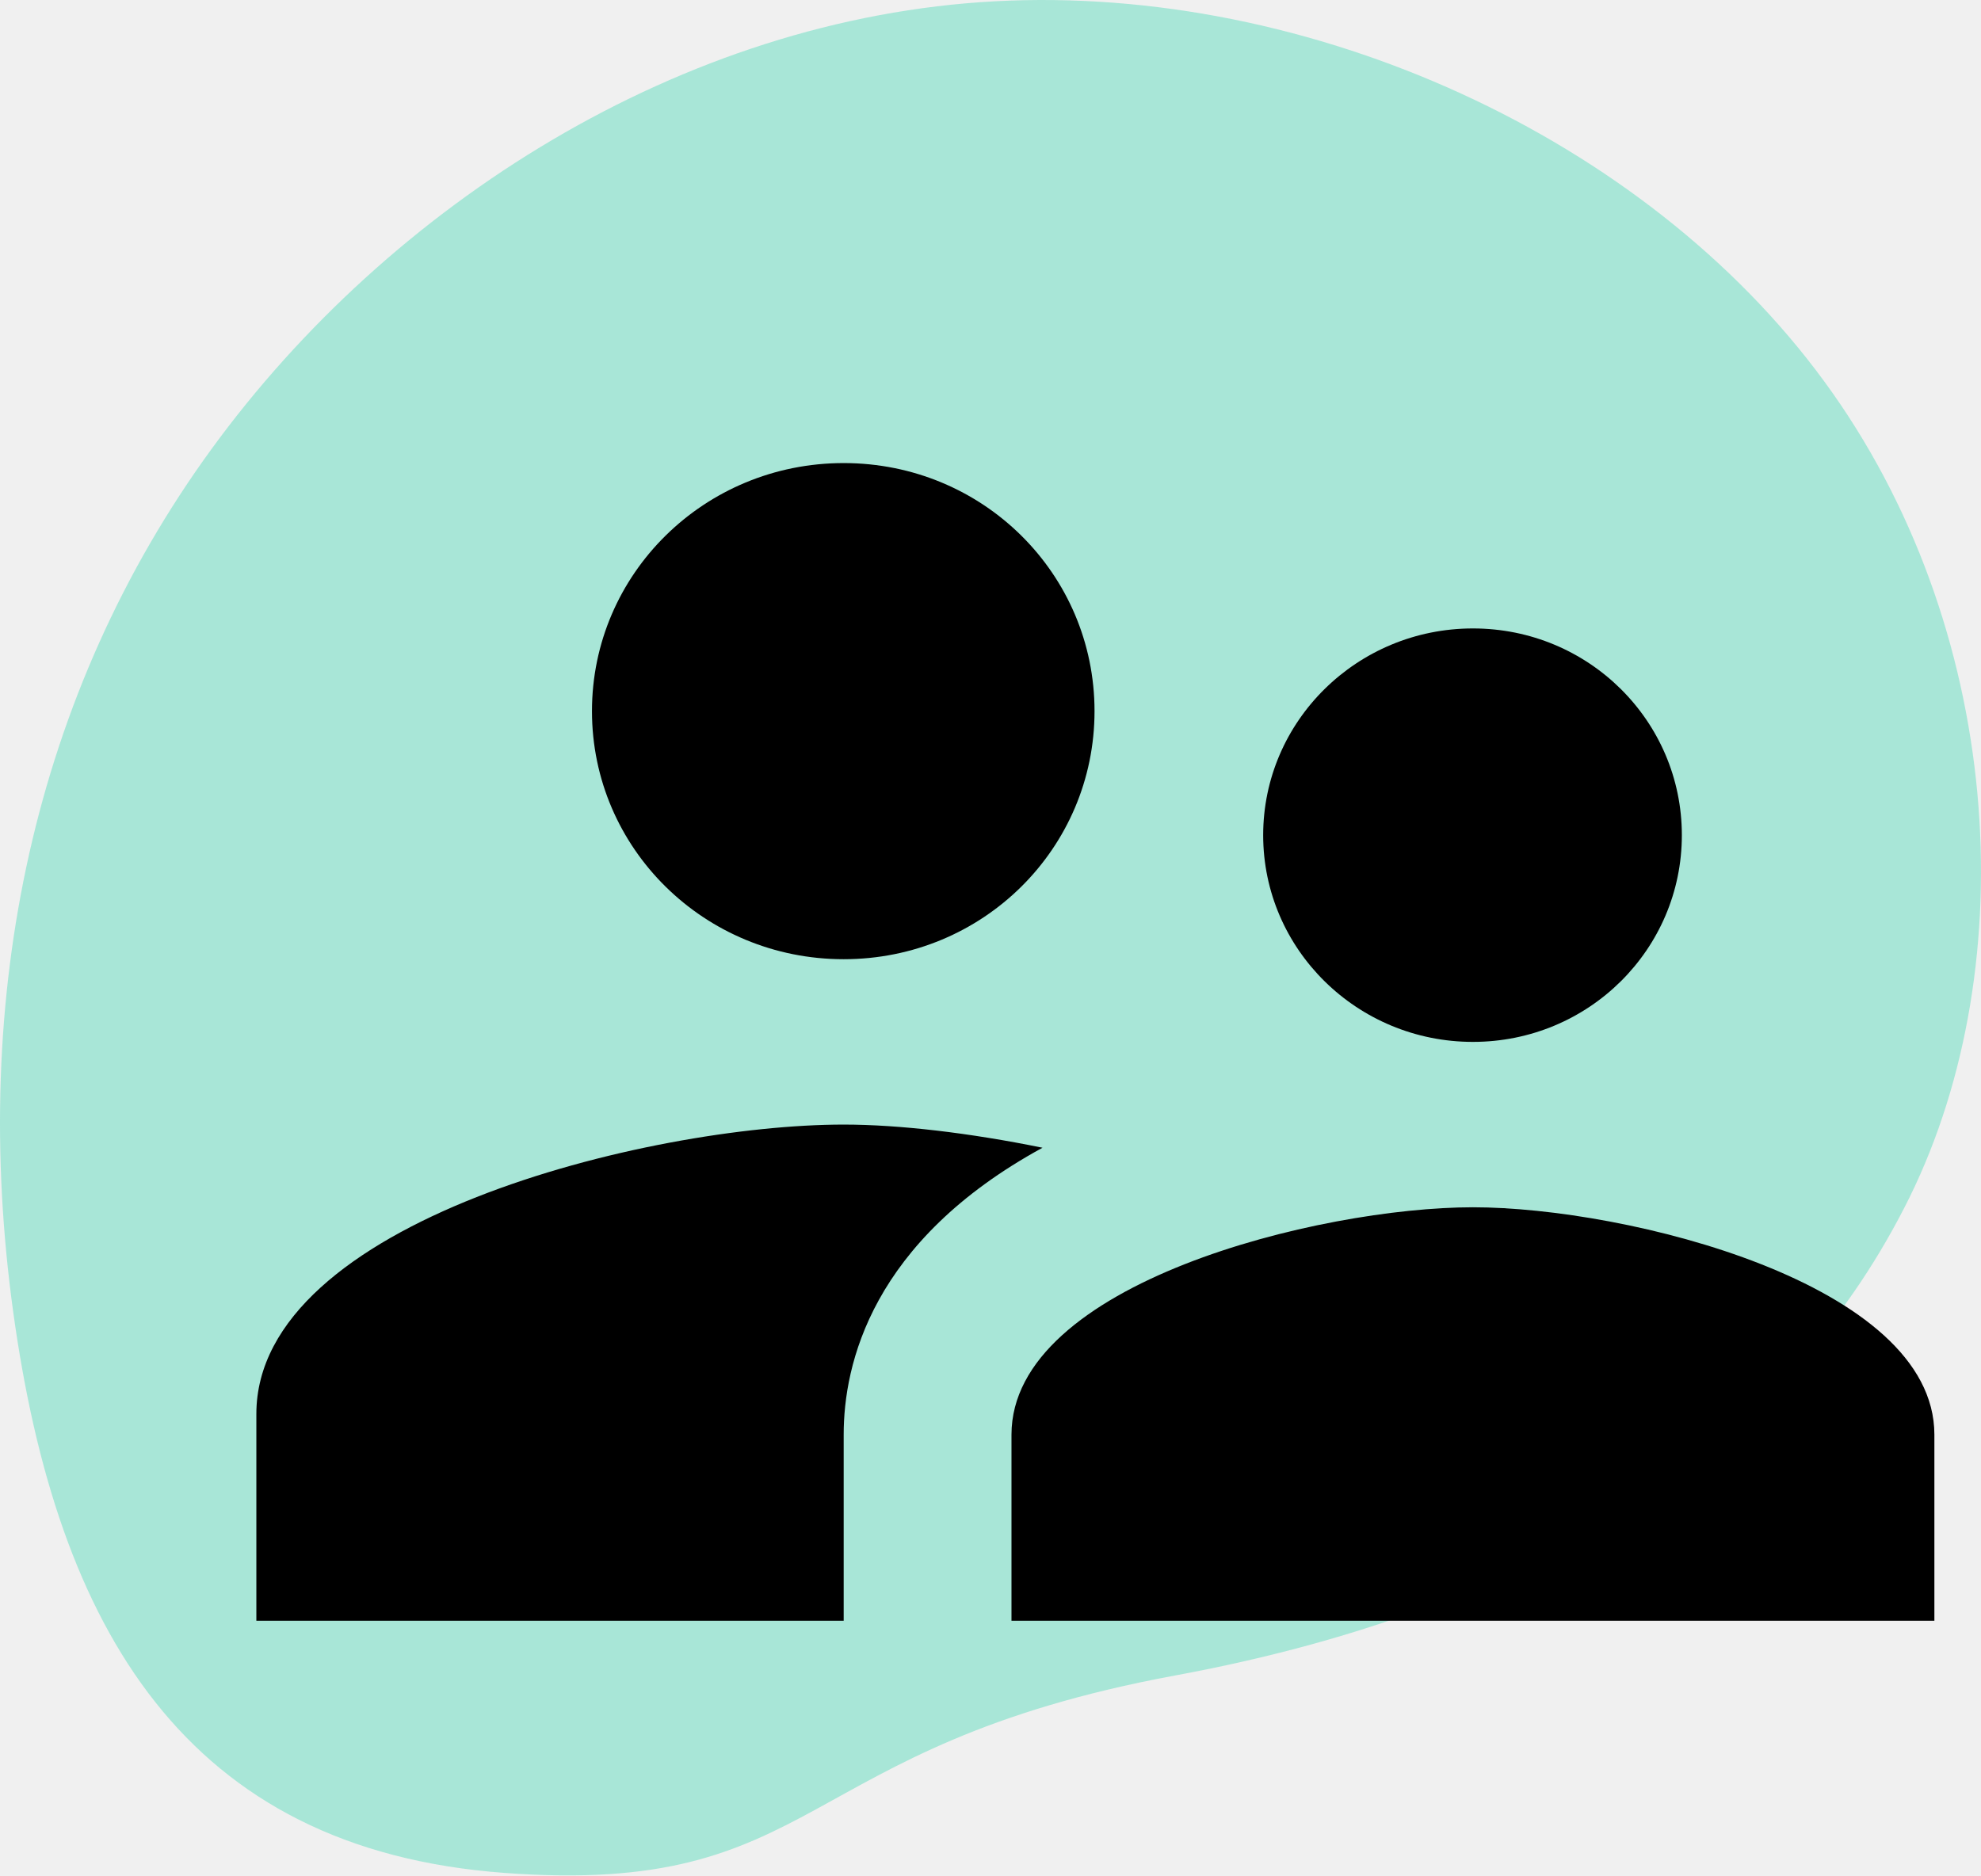
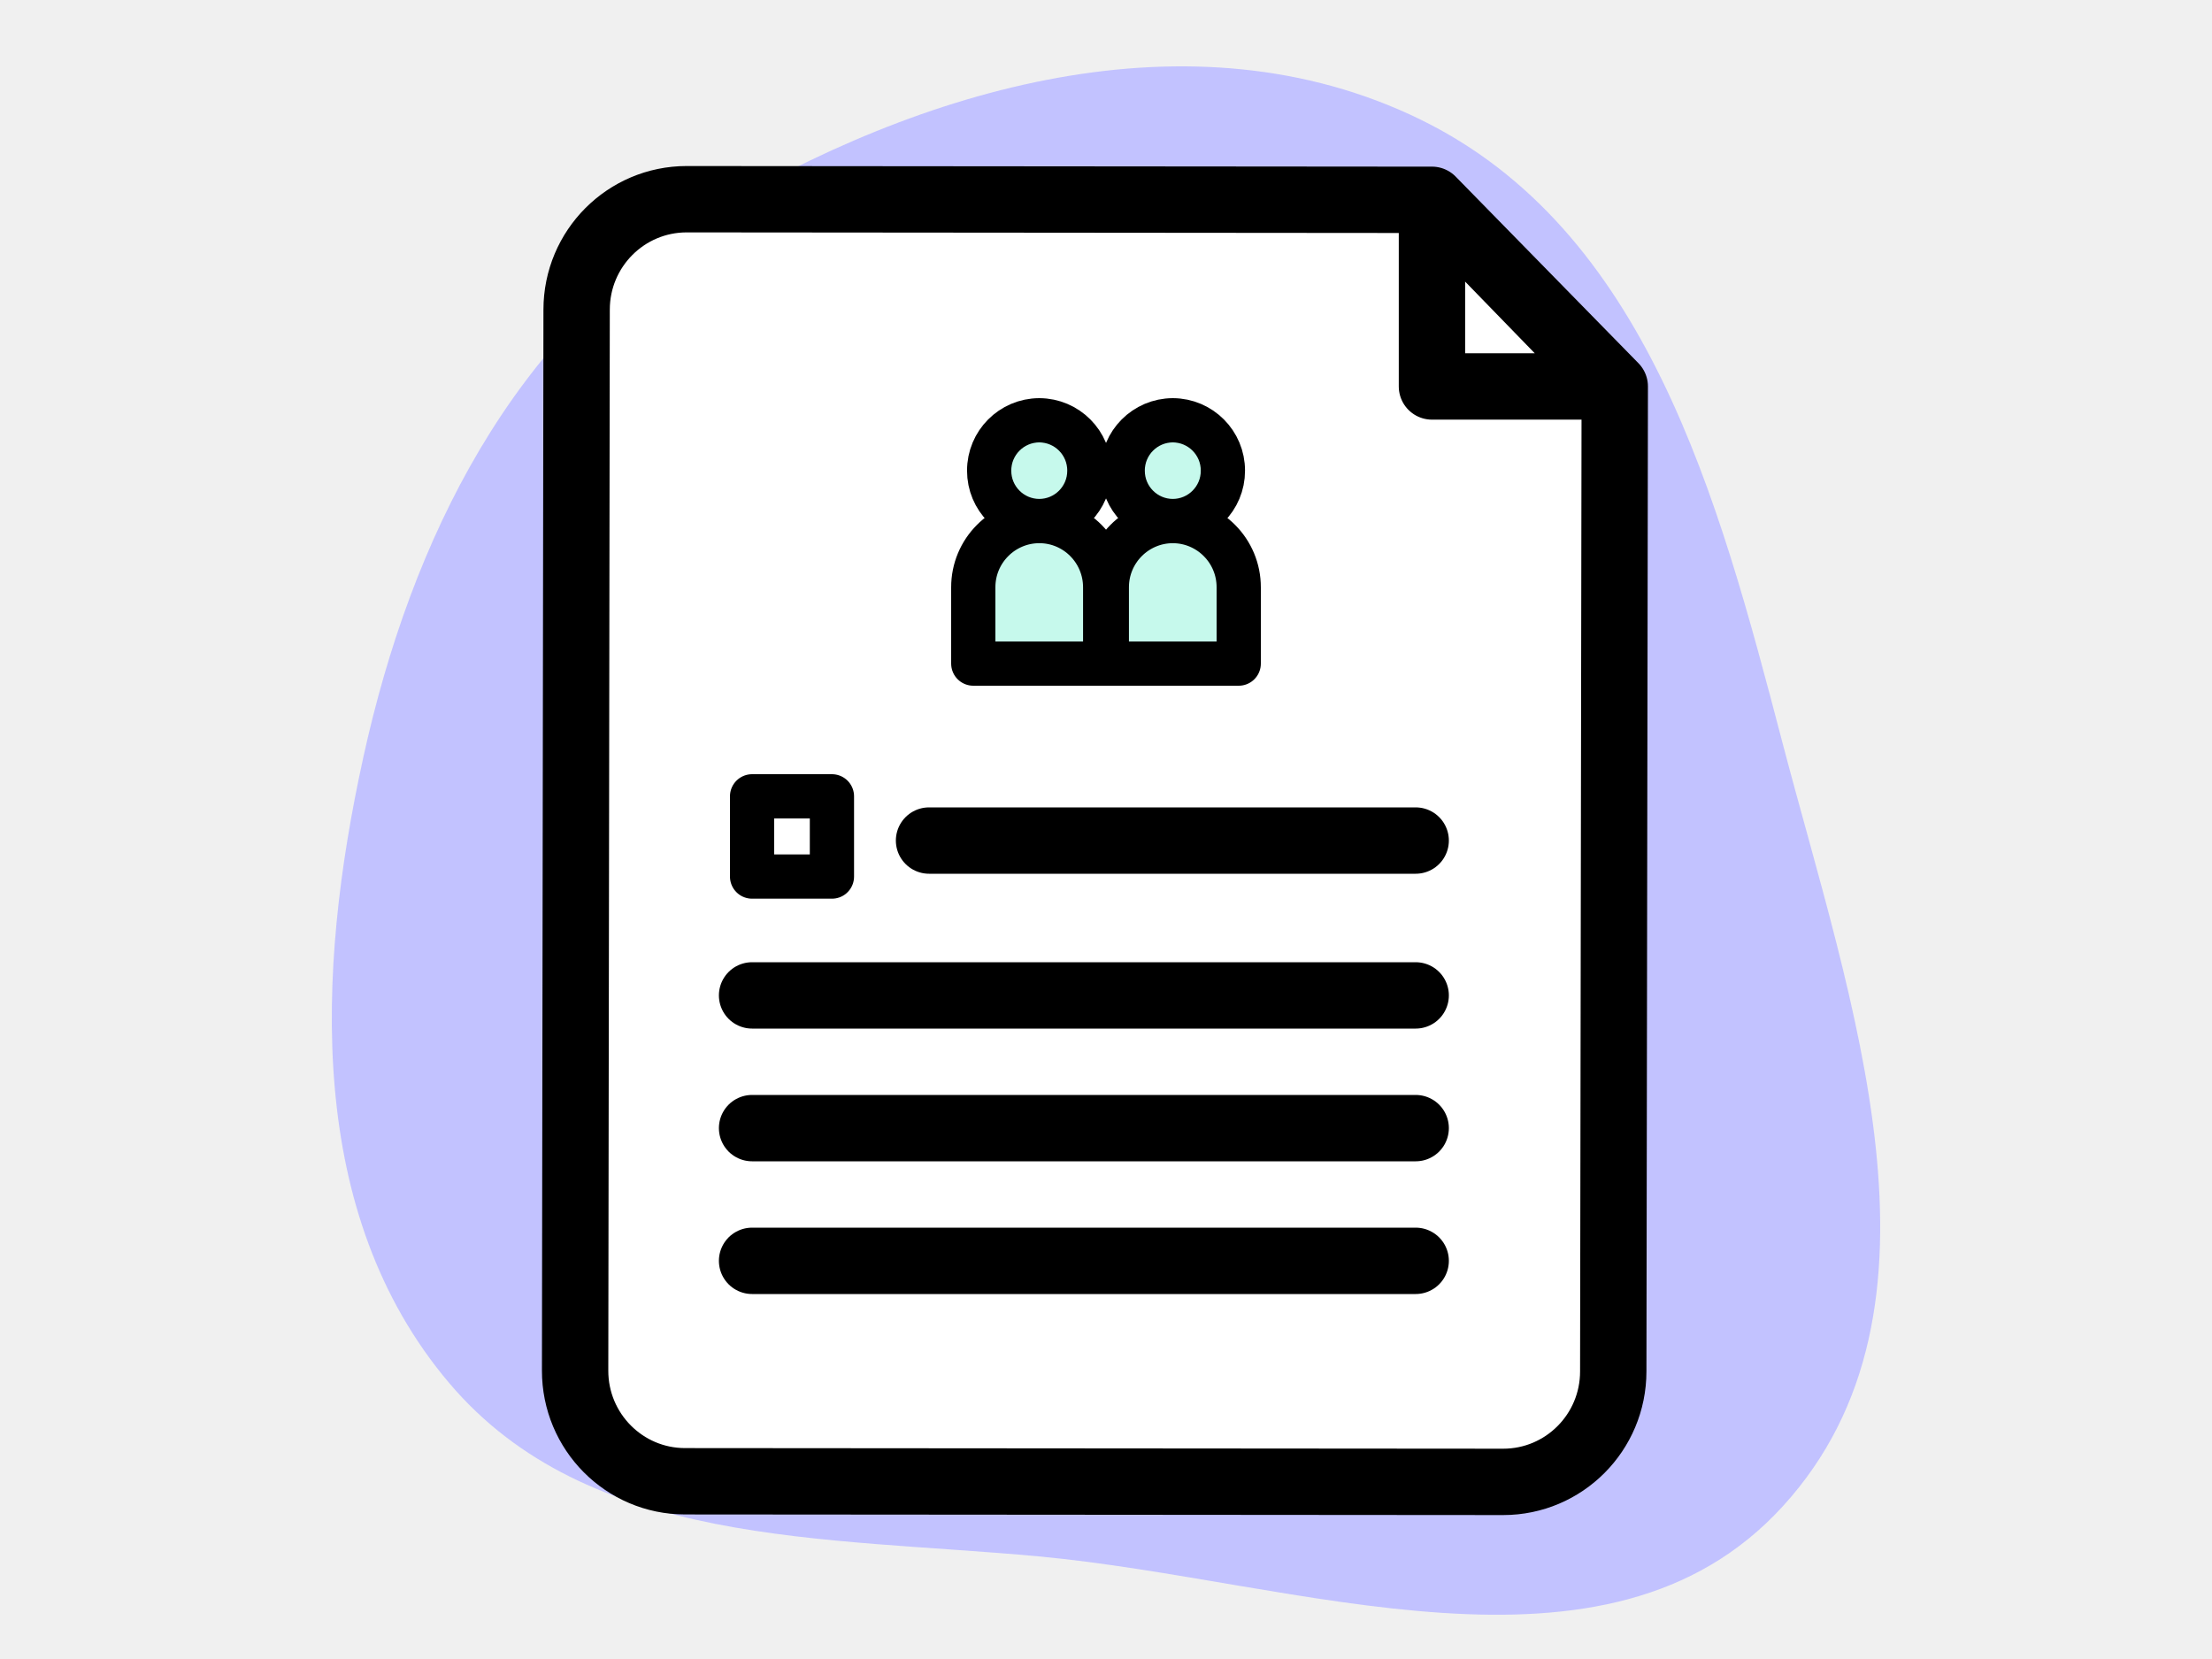
- <svg xmlns="http://www.w3.org/2000/svg" width="113" height="107" viewBox="0 0 113 107" fill="none">
-   <path d="M104.071 21.777C114.281 35.721 115.497 54.921 108.935 68.293C102.345 81.665 89 91.532 67.054 95.589C45.108 99.645 46.975 108.209 28.765 106.857C10.554 105.505 3.243 92.913 0.754 74.857C-1.735 56.8 1.914 39.561 12.067 25.617C22.221 11.673 38.879 1.024 56.782 0.071C74.713 -0.882 93.861 7.806 104.071 21.777Z" fill="#02CE9D" fill-opacity="0.3" />
-   <path d="M84.019 59.444C90.623 59.444 95.936 54.16 95.936 47.65C95.936 41.139 90.623 35.855 84.019 35.855C77.414 35.855 72.054 41.139 72.054 47.65C72.054 54.16 77.414 59.444 84.019 59.444ZM48.125 54.727C56.069 54.727 62.434 48.405 62.434 40.573C62.434 32.742 56.069 26.42 48.125 26.42C40.18 26.42 33.767 32.742 33.767 40.573C33.767 48.405 40.18 54.727 48.125 54.727ZM84.019 68.88C75.261 68.88 57.697 73.221 57.697 81.854V92.469H110.341V81.854C110.341 73.221 92.777 68.88 84.019 68.88ZM48.125 64.162C36.974 64.162 14.623 69.682 14.623 80.675V92.469H48.125V81.854C48.125 77.844 49.704 70.814 59.467 65.483C55.303 64.634 51.283 64.162 48.125 64.162Z" fill="black" />
+ <svg xmlns="http://www.w3.org/2000/svg" width="100" height="75" fill="none">
+   <path fill-rule="evenodd" clip-rule="evenodd" d="M46.951 70.361c-9.702-.898-20.36-.402-26.655-7.85-6.455-7.637-6.018-18.494-3.873-28.266 2.172-9.896 6.773-19.175 15.435-24.409C41.656 3.916 53.891.38 64.183 5.388c10.264 4.994 13.495 17.096 16.389 28.15 3.069 11.723 8.191 25.613.026 34.557-7.98 8.74-21.87 3.357-33.647 2.266z" fill="#C2C2FF" />
+   <path d="M64.736 9.034l-33.692-.028c-2.747 0-4.976 2.233-4.976 4.995L26 61.957c-.007 2.762 2.221 5.008 4.97 5.008l36.986.028c2.747 0 4.976-2.233 4.976-4.995L73 17.47l-8.264-8.437z" fill="#fff" />
+   <path d="M64.736 17.471V9.034l8.196 8.437h-8.196z" fill="#fff" />
+   <path d="M64.736 9.034l-33.692-.028c-2.747 0-4.976 2.233-4.976 4.995L26 61.957c-.007 2.762 2.221 5.008 4.97 5.008l36.986.028c2.747 0 4.976-2.233 4.976-4.995L73 17.47l-8.264-8.437zm0 0v8.437h8.196l-8.196-8.437zM34 45h30M34 51h30M34 57h30M42 38h22" stroke="#000" stroke-width="3" stroke-miterlimit="10" stroke-linecap="round" stroke-linejoin="round" />
+   <path d="M37.61 36H34v3.628h3.61V36z" fill="#fff" stroke="#000" stroke-width="2" stroke-miterlimit="10" stroke-linecap="round" stroke-linejoin="round" />
+   <path d="M46.983 23.556a2.991 2.991 0 00-2.983 3V30h5.963v-3.444c.003-1.656-1.33-3-2.98-3zM46.983 23.556a2.272 2.272 0 002.265-2.278A2.272 2.272 0 0046.983 19a2.272 2.272 0 00-2.265 2.278 2.272 2.272 0 002.265 2.278z" fill="#C6F9EC" />
+   <path d="M46.983 23.556a2.991 2.991 0 00-2.983 3V30h5.963v-3.444c.003-1.656-1.33-3-2.98-3zm0 0a2.272 2.272 0 002.265-2.278A2.272 2.272 0 0046.983 19a2.272 2.272 0 00-2.265 2.278 2.272 2.272 0 002.265 2.278z" stroke="#000" stroke-width="2" stroke-miterlimit="10" stroke-linecap="round" stroke-linejoin="round" />
+   <path d="M53.02 23.556a2.991 2.991 0 00-2.983 3V30H56v-3.444a2.989 2.989 0 00-2.98-3zM53.02 23.556a2.272 2.272 0 002.265-2.278A2.272 2.272 0 0053.02 19a2.272 2.272 0 00-2.265 2.278 2.272 2.272 0 002.265 2.278z" fill="#C6F9EC" />
+   <path d="M53.02 23.556a2.991 2.991 0 00-2.983 3V30H56v-3.444a2.989 2.989 0 00-2.98-3zm0 0a2.272 2.272 0 002.265-2.278A2.272 2.272 0 0053.02 19a2.272 2.272 0 00-2.265 2.278 2.272 2.272 0 002.265 2.278z" stroke="#000" stroke-width="2" stroke-miterlimit="10" stroke-linecap="round" stroke-linejoin="round" />
</svg>
